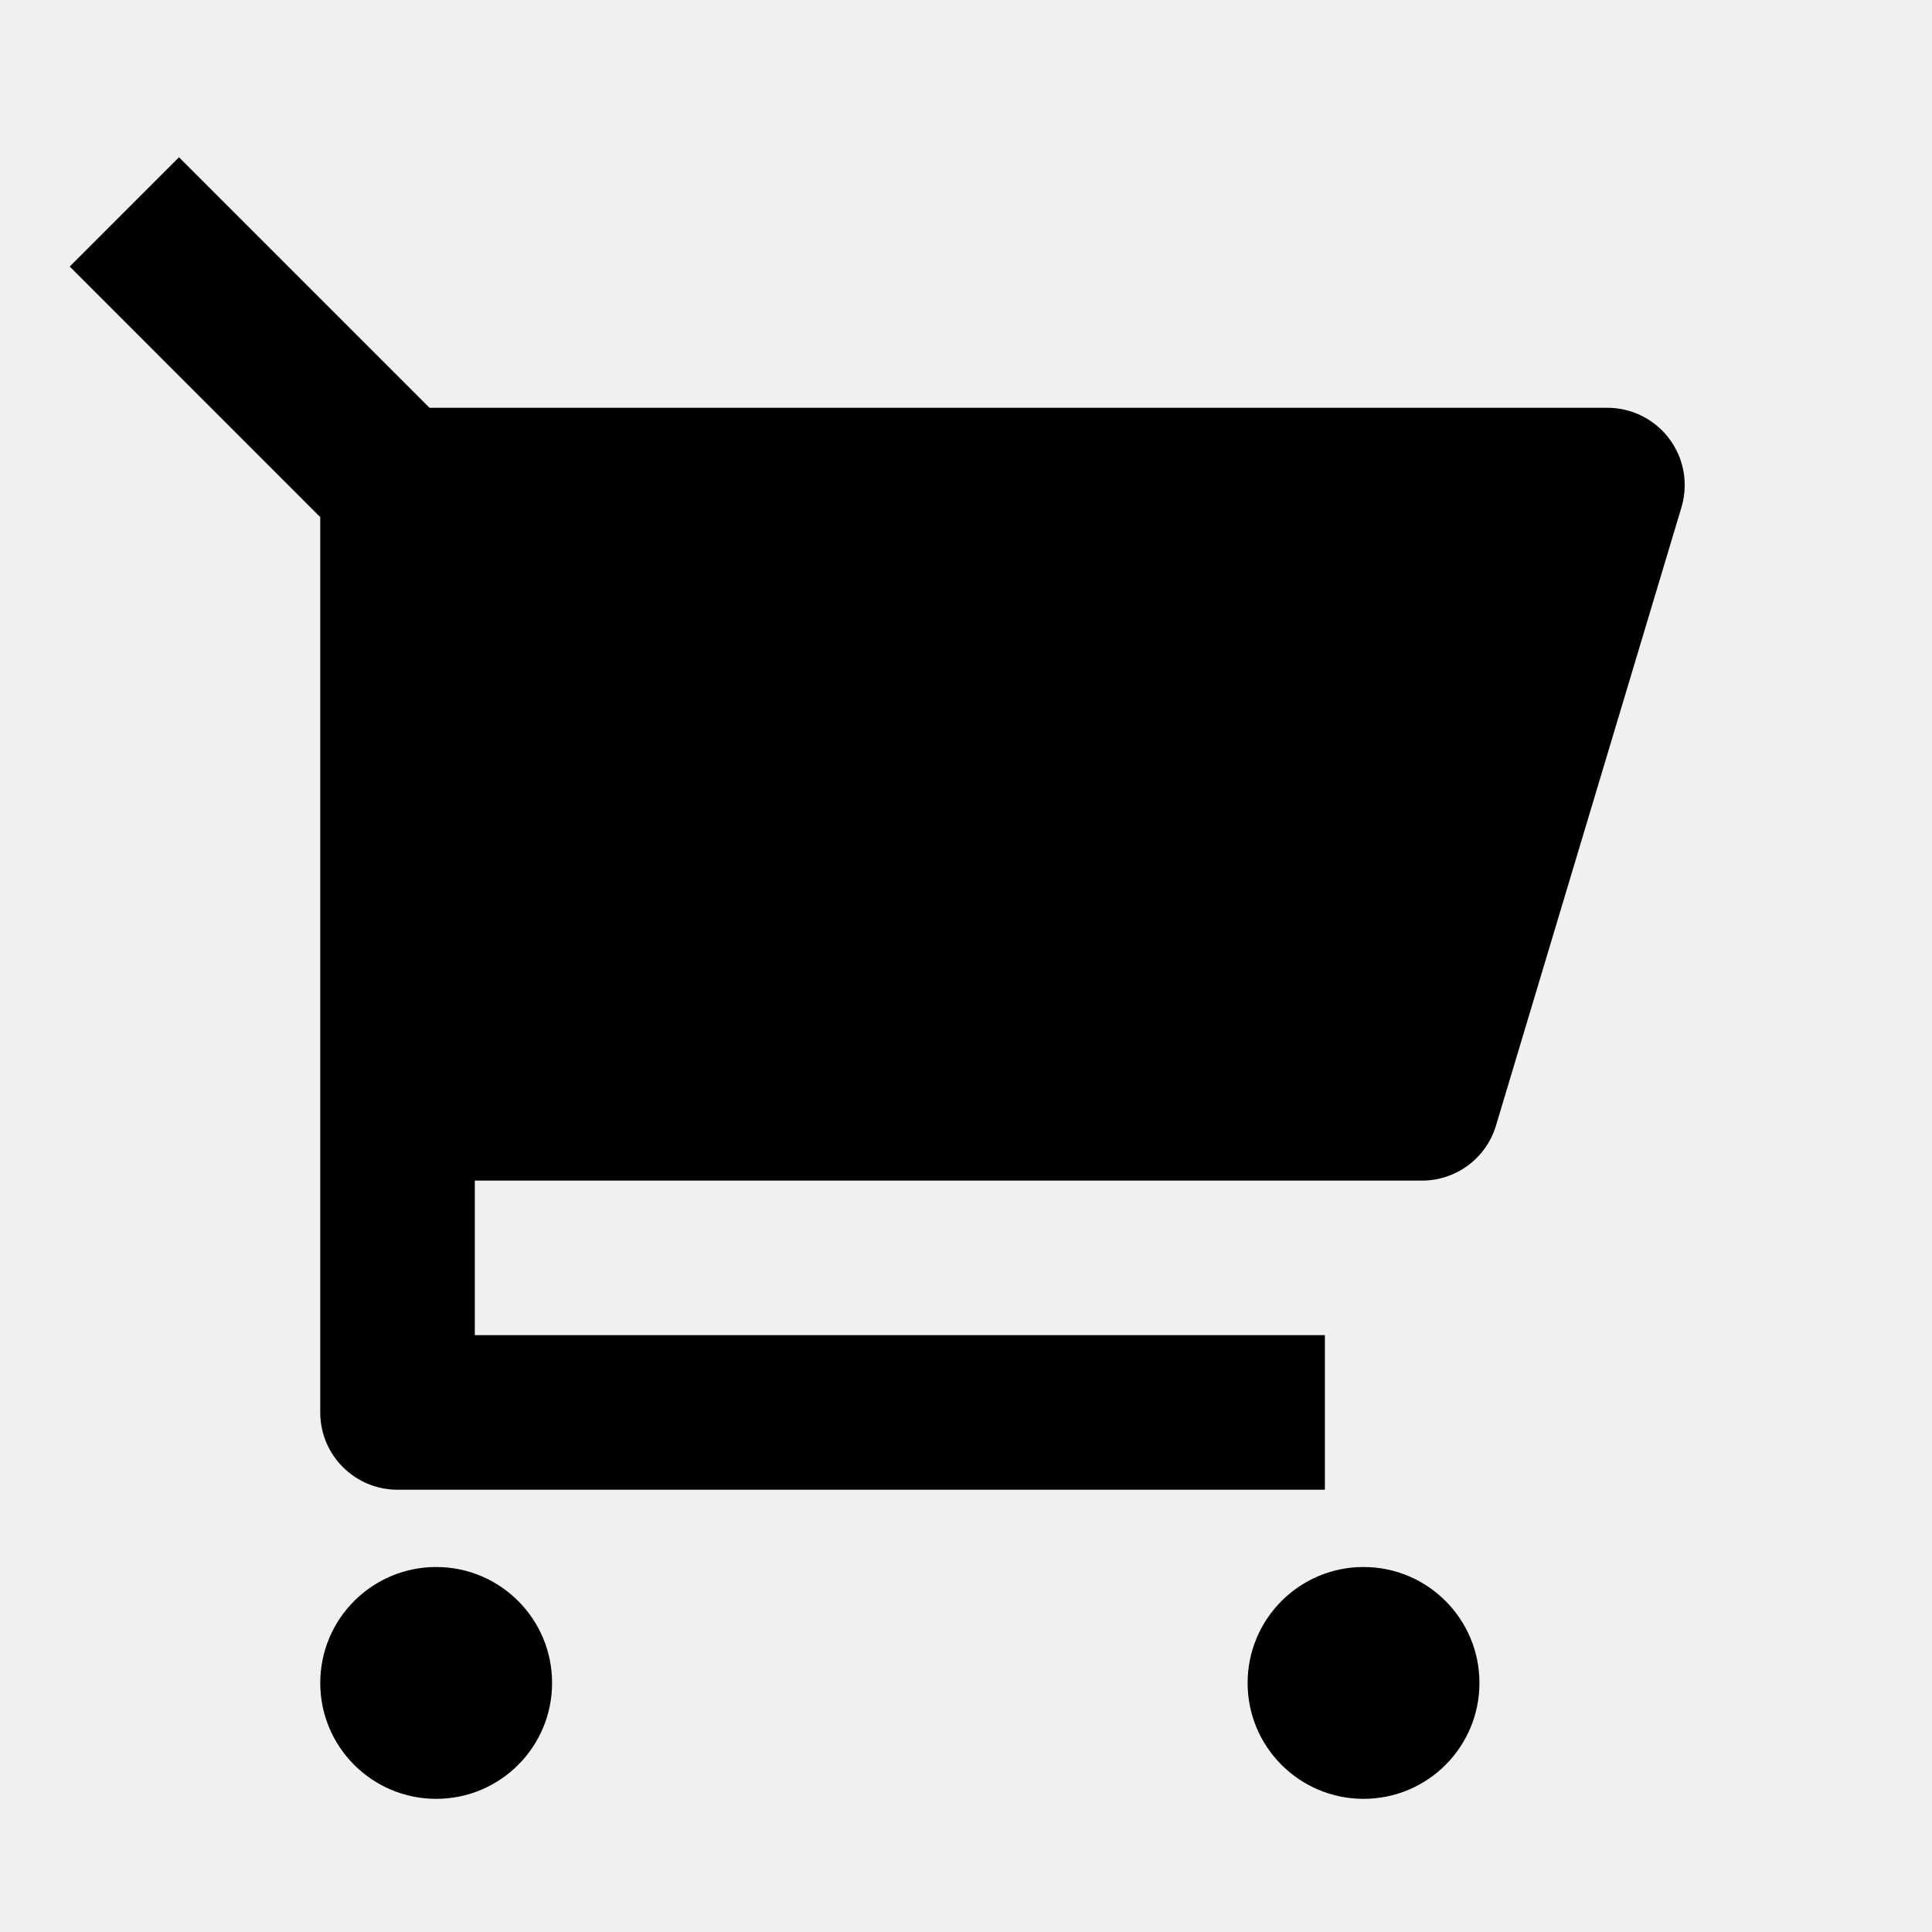
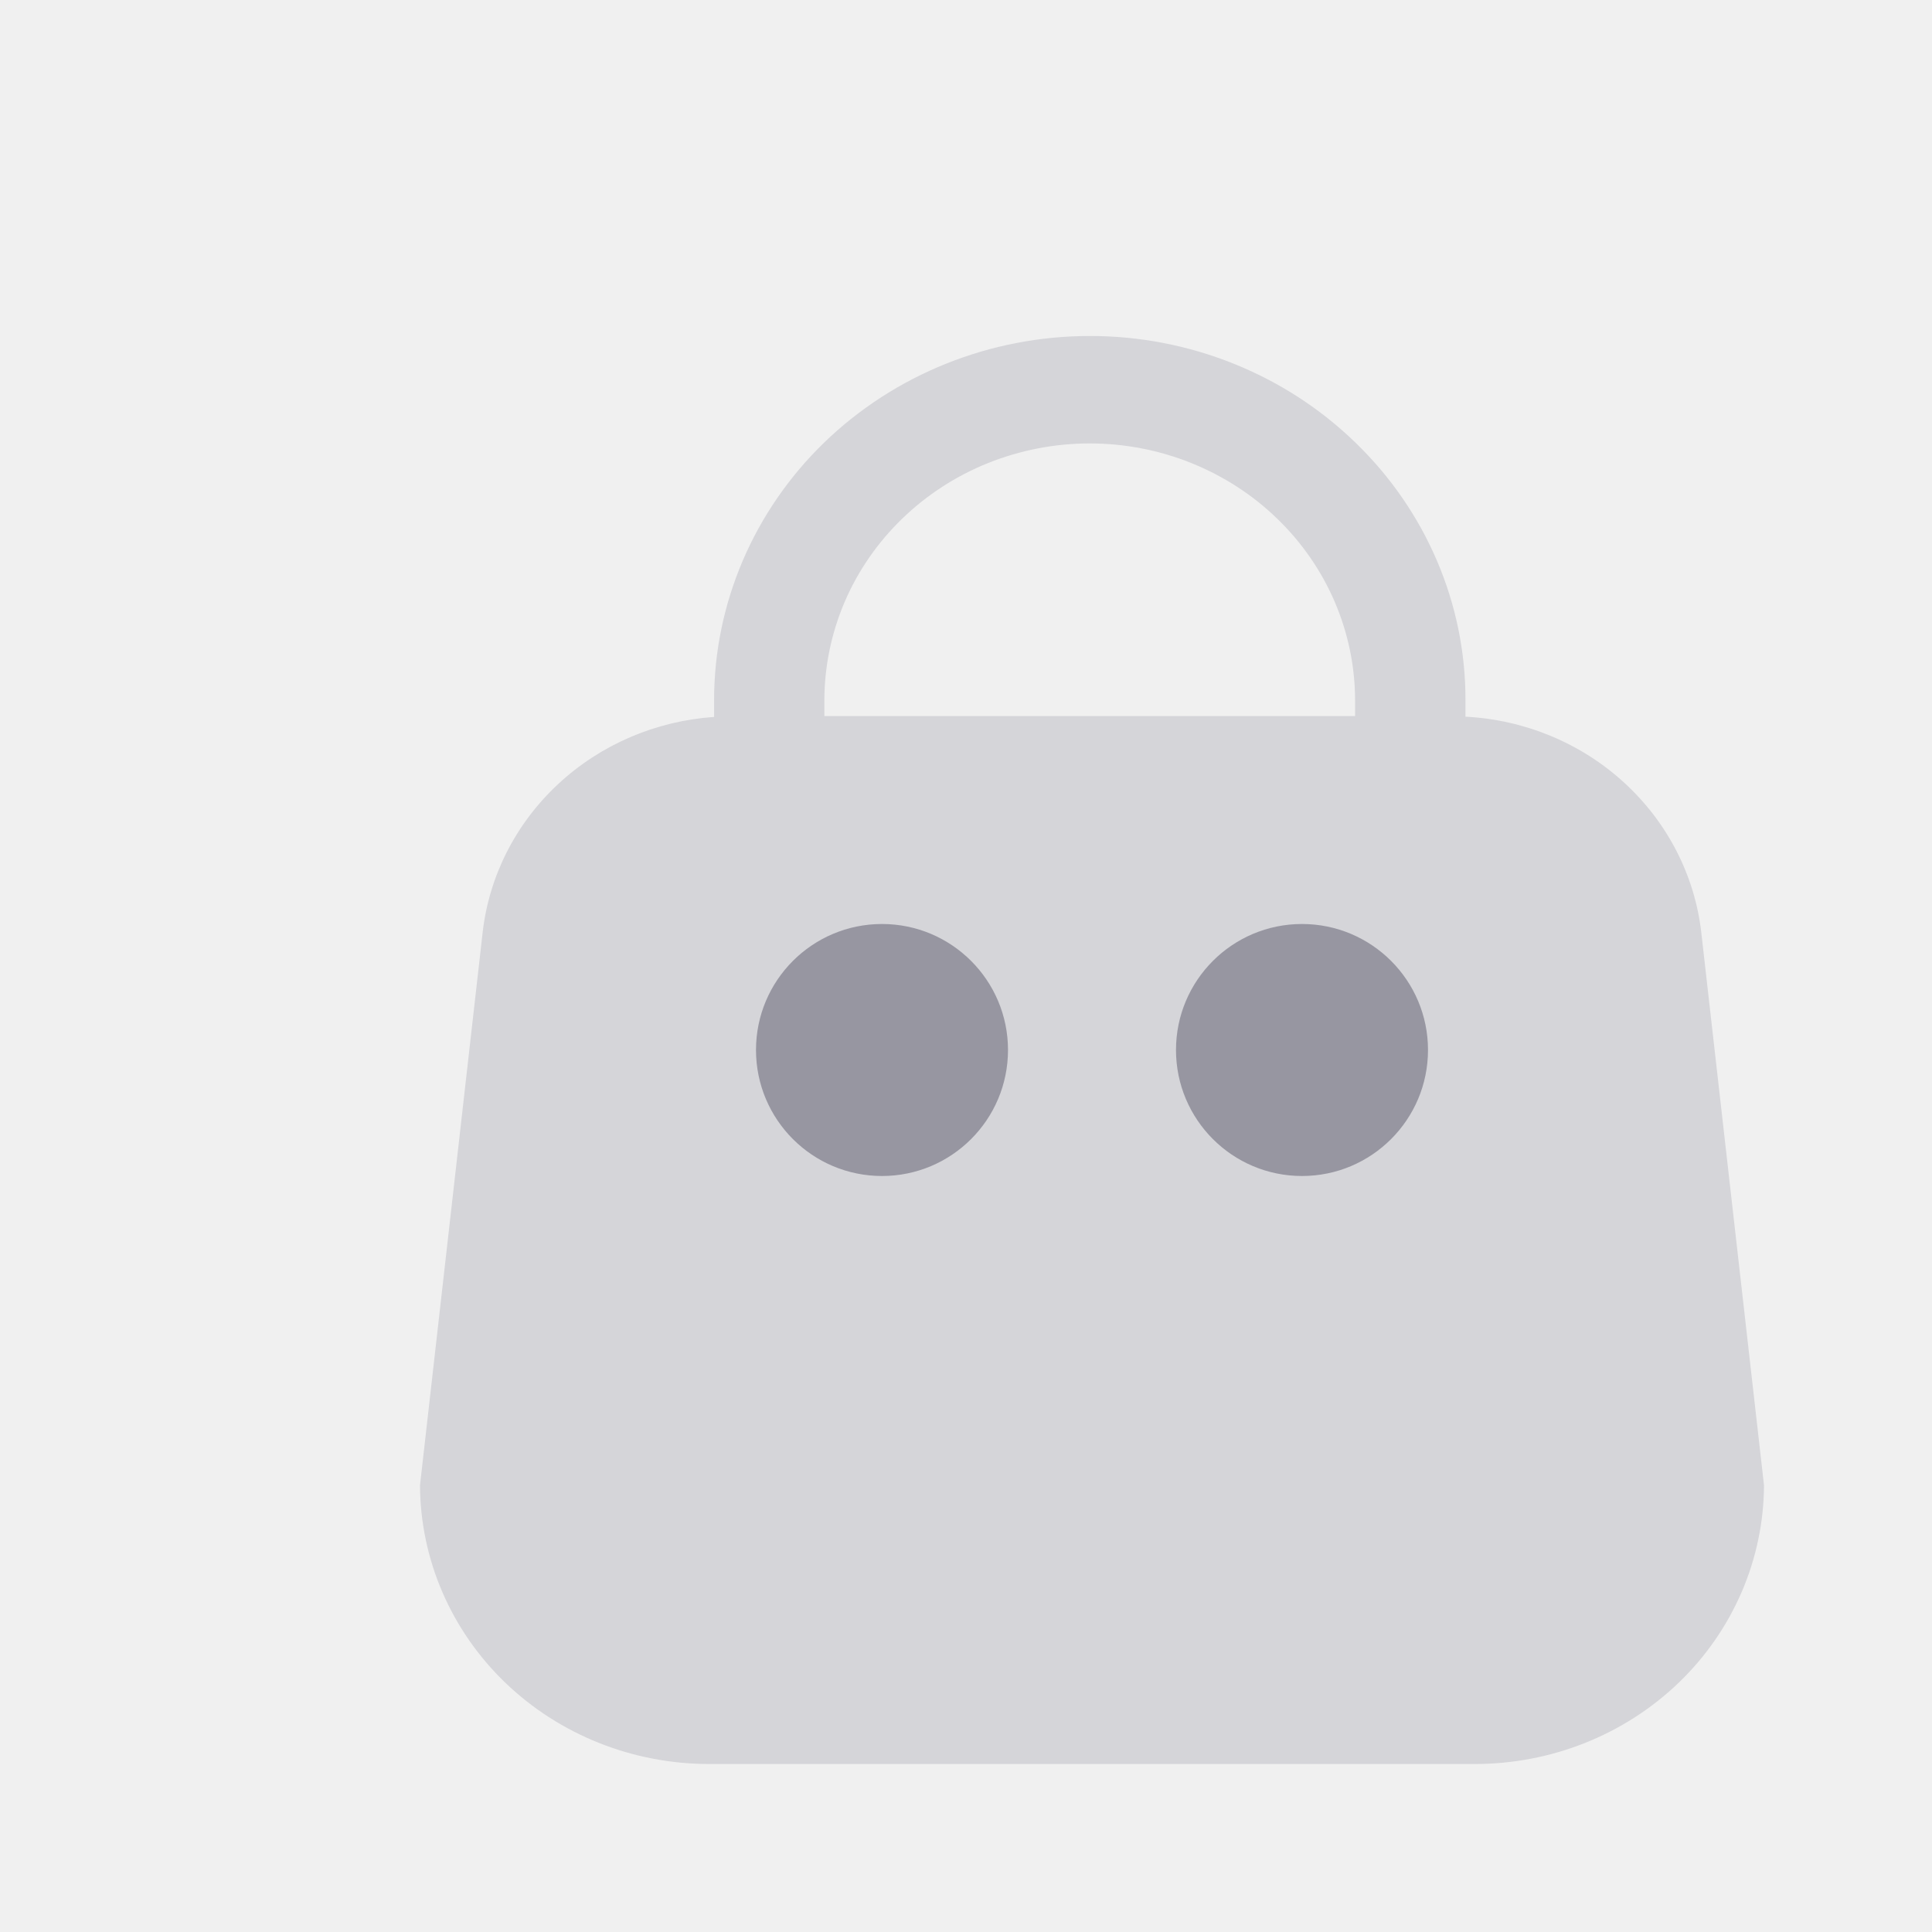
- <svg xmlns="http://www.w3.org/2000/svg" width="25" height="25" viewBox="0 0 25 25" fill="none">
-   <g clip-path="url(#clip0_22_2503)">
-     <path d="M4.144 6.692L0.902 3.449L2.316 2.035L5.558 5.277H20.8C21.352 5.277 21.8 5.725 21.8 6.277C21.8 6.375 21.786 6.471 21.758 6.565L19.358 14.565C19.231 14.988 18.842 15.277 18.4 15.277H6.144V17.277H17.144V19.277H5.144C4.592 19.277 4.144 18.83 4.144 18.277V6.692ZM5.644 23.277C4.816 23.277 4.144 22.606 4.144 21.777C4.144 20.949 4.816 20.277 5.644 20.277C6.473 20.277 7.144 20.949 7.144 21.777C7.144 22.606 6.473 23.277 5.644 23.277ZM17.644 23.277C16.816 23.277 16.144 22.606 16.144 21.777C16.144 20.949 16.816 20.277 17.644 20.277C18.473 20.277 19.144 20.949 19.144 21.777C19.144 22.606 18.473 23.277 17.644 23.277Z" fill="black" />
-   </g>
-   <defs>
-     <clipPath id="clip0_22_2503">
-       <rect width="24" height="24" fill="white" transform="translate(0.139832 0.274689)" />
-     </clipPath>
-   </defs>
+ <svg xmlns="http://www.w3.org/2000/svg" width="23" height="23" viewBox="0 0 23 23" fill="none">
+   <path d="M20.253 11.097C20.174 10.417 19.848 9.786 19.334 9.316C18.821 8.846 18.151 8.568 17.446 8.532V8.332C17.447 7.763 17.331 7.199 17.106 6.674C16.881 6.148 16.552 5.671 16.136 5.269C15.721 4.866 15.228 4.547 14.685 4.329C14.142 4.111 13.56 3.999 12.973 4C11.787 4 10.65 4.457 9.811 5.269C8.973 6.082 8.502 7.184 8.501 8.333V8.535C7.805 8.583 7.148 8.865 6.645 9.334C6.141 9.802 5.823 10.427 5.746 11.098L5 17.682C5.004 18.565 5.369 19.41 6.015 20.032C6.662 20.654 7.537 21.002 8.448 21H17.552C18.463 21.002 19.338 20.654 19.985 20.032C20.631 19.41 20.996 18.565 21 17.682L20.253 11.097ZM9.814 8.34C9.814 7.938 9.896 7.54 10.054 7.169C10.213 6.797 10.446 6.46 10.739 6.176C11.032 5.892 11.38 5.666 11.764 5.512C12.147 5.359 12.557 5.279 12.972 5.279C13.387 5.279 13.798 5.358 14.181 5.512C14.564 5.666 14.913 5.891 15.206 6.176C15.5 6.46 15.732 6.797 15.891 7.168C16.05 7.54 16.132 7.938 16.132 8.34V8.525H9.814V8.34ZM10.437 12.84C10.333 12.84 10.23 12.821 10.134 12.782C10.037 12.743 9.95 12.687 9.876 12.615C9.802 12.544 9.744 12.459 9.704 12.366C9.664 12.273 9.644 12.173 9.644 12.072C9.644 11.971 9.664 11.871 9.704 11.777C9.744 11.684 9.802 11.599 9.876 11.528C9.95 11.457 10.037 11.4 10.134 11.361C10.23 11.323 10.333 11.303 10.437 11.303C10.542 11.303 10.645 11.322 10.742 11.361C10.838 11.4 10.926 11.456 11 11.527C11.074 11.599 11.132 11.684 11.172 11.777C11.213 11.87 11.233 11.971 11.233 12.072C11.233 12.173 11.213 12.273 11.172 12.366C11.132 12.46 11.074 12.544 11 12.616C10.926 12.687 10.838 12.744 10.742 12.782C10.645 12.821 10.542 12.841 10.437 12.84ZM15.564 12.84C15.46 12.841 15.357 12.821 15.26 12.782C15.164 12.744 15.076 12.687 15.002 12.616C14.928 12.544 14.87 12.46 14.829 12.366C14.789 12.273 14.769 12.173 14.769 12.072C14.769 11.971 14.789 11.87 14.829 11.777C14.87 11.684 14.928 11.599 15.002 11.527C15.076 11.456 15.164 11.4 15.26 11.361C15.357 11.322 15.46 11.303 15.564 11.303C15.669 11.303 15.772 11.323 15.868 11.361C15.964 11.4 16.052 11.457 16.126 11.528C16.199 11.599 16.258 11.684 16.298 11.777C16.337 11.871 16.358 11.971 16.358 12.072C16.358 12.173 16.337 12.273 16.298 12.366C16.258 12.459 16.199 12.544 16.126 12.615C16.052 12.687 15.964 12.743 15.868 12.782C15.772 12.821 15.669 12.84 15.564 12.84Z" fill="#D5D5D9" />
+   <circle cx="10.5" cy="12.5" r="1.5" fill="#9796A1" />
+   <circle cx="15.5" cy="12.5" r="1.5" fill="#9796A1" />
</svg>
